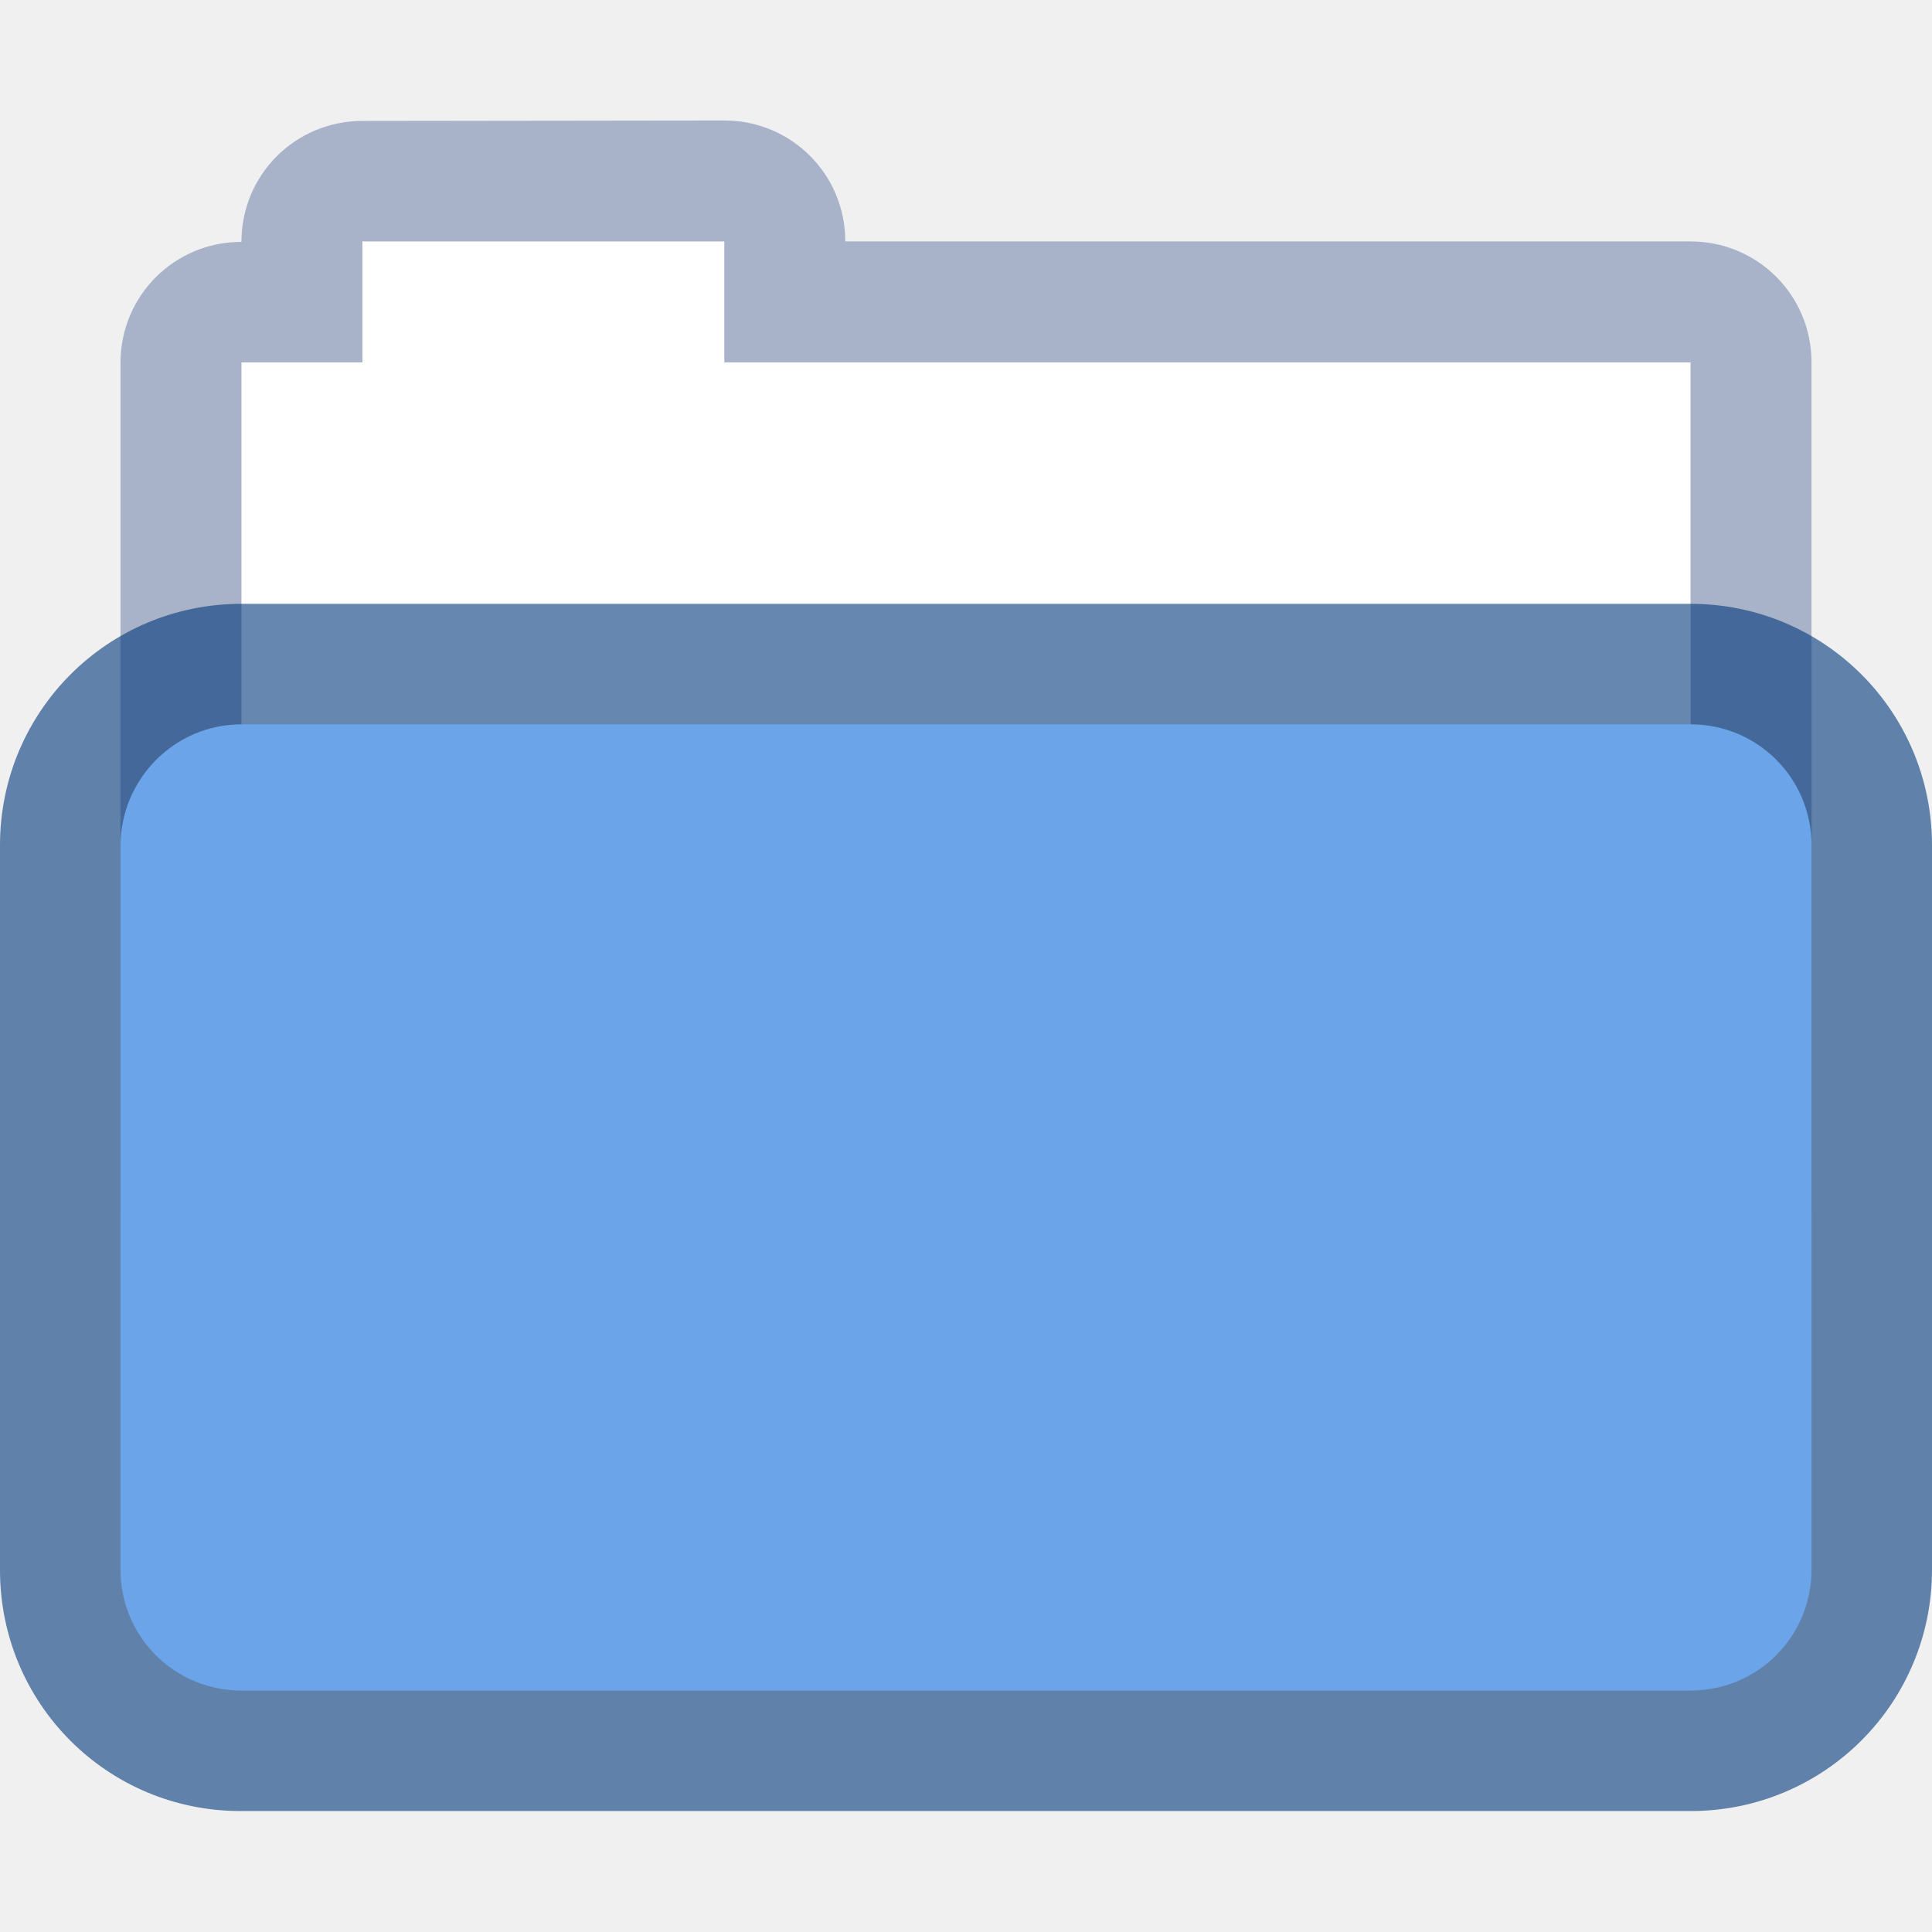
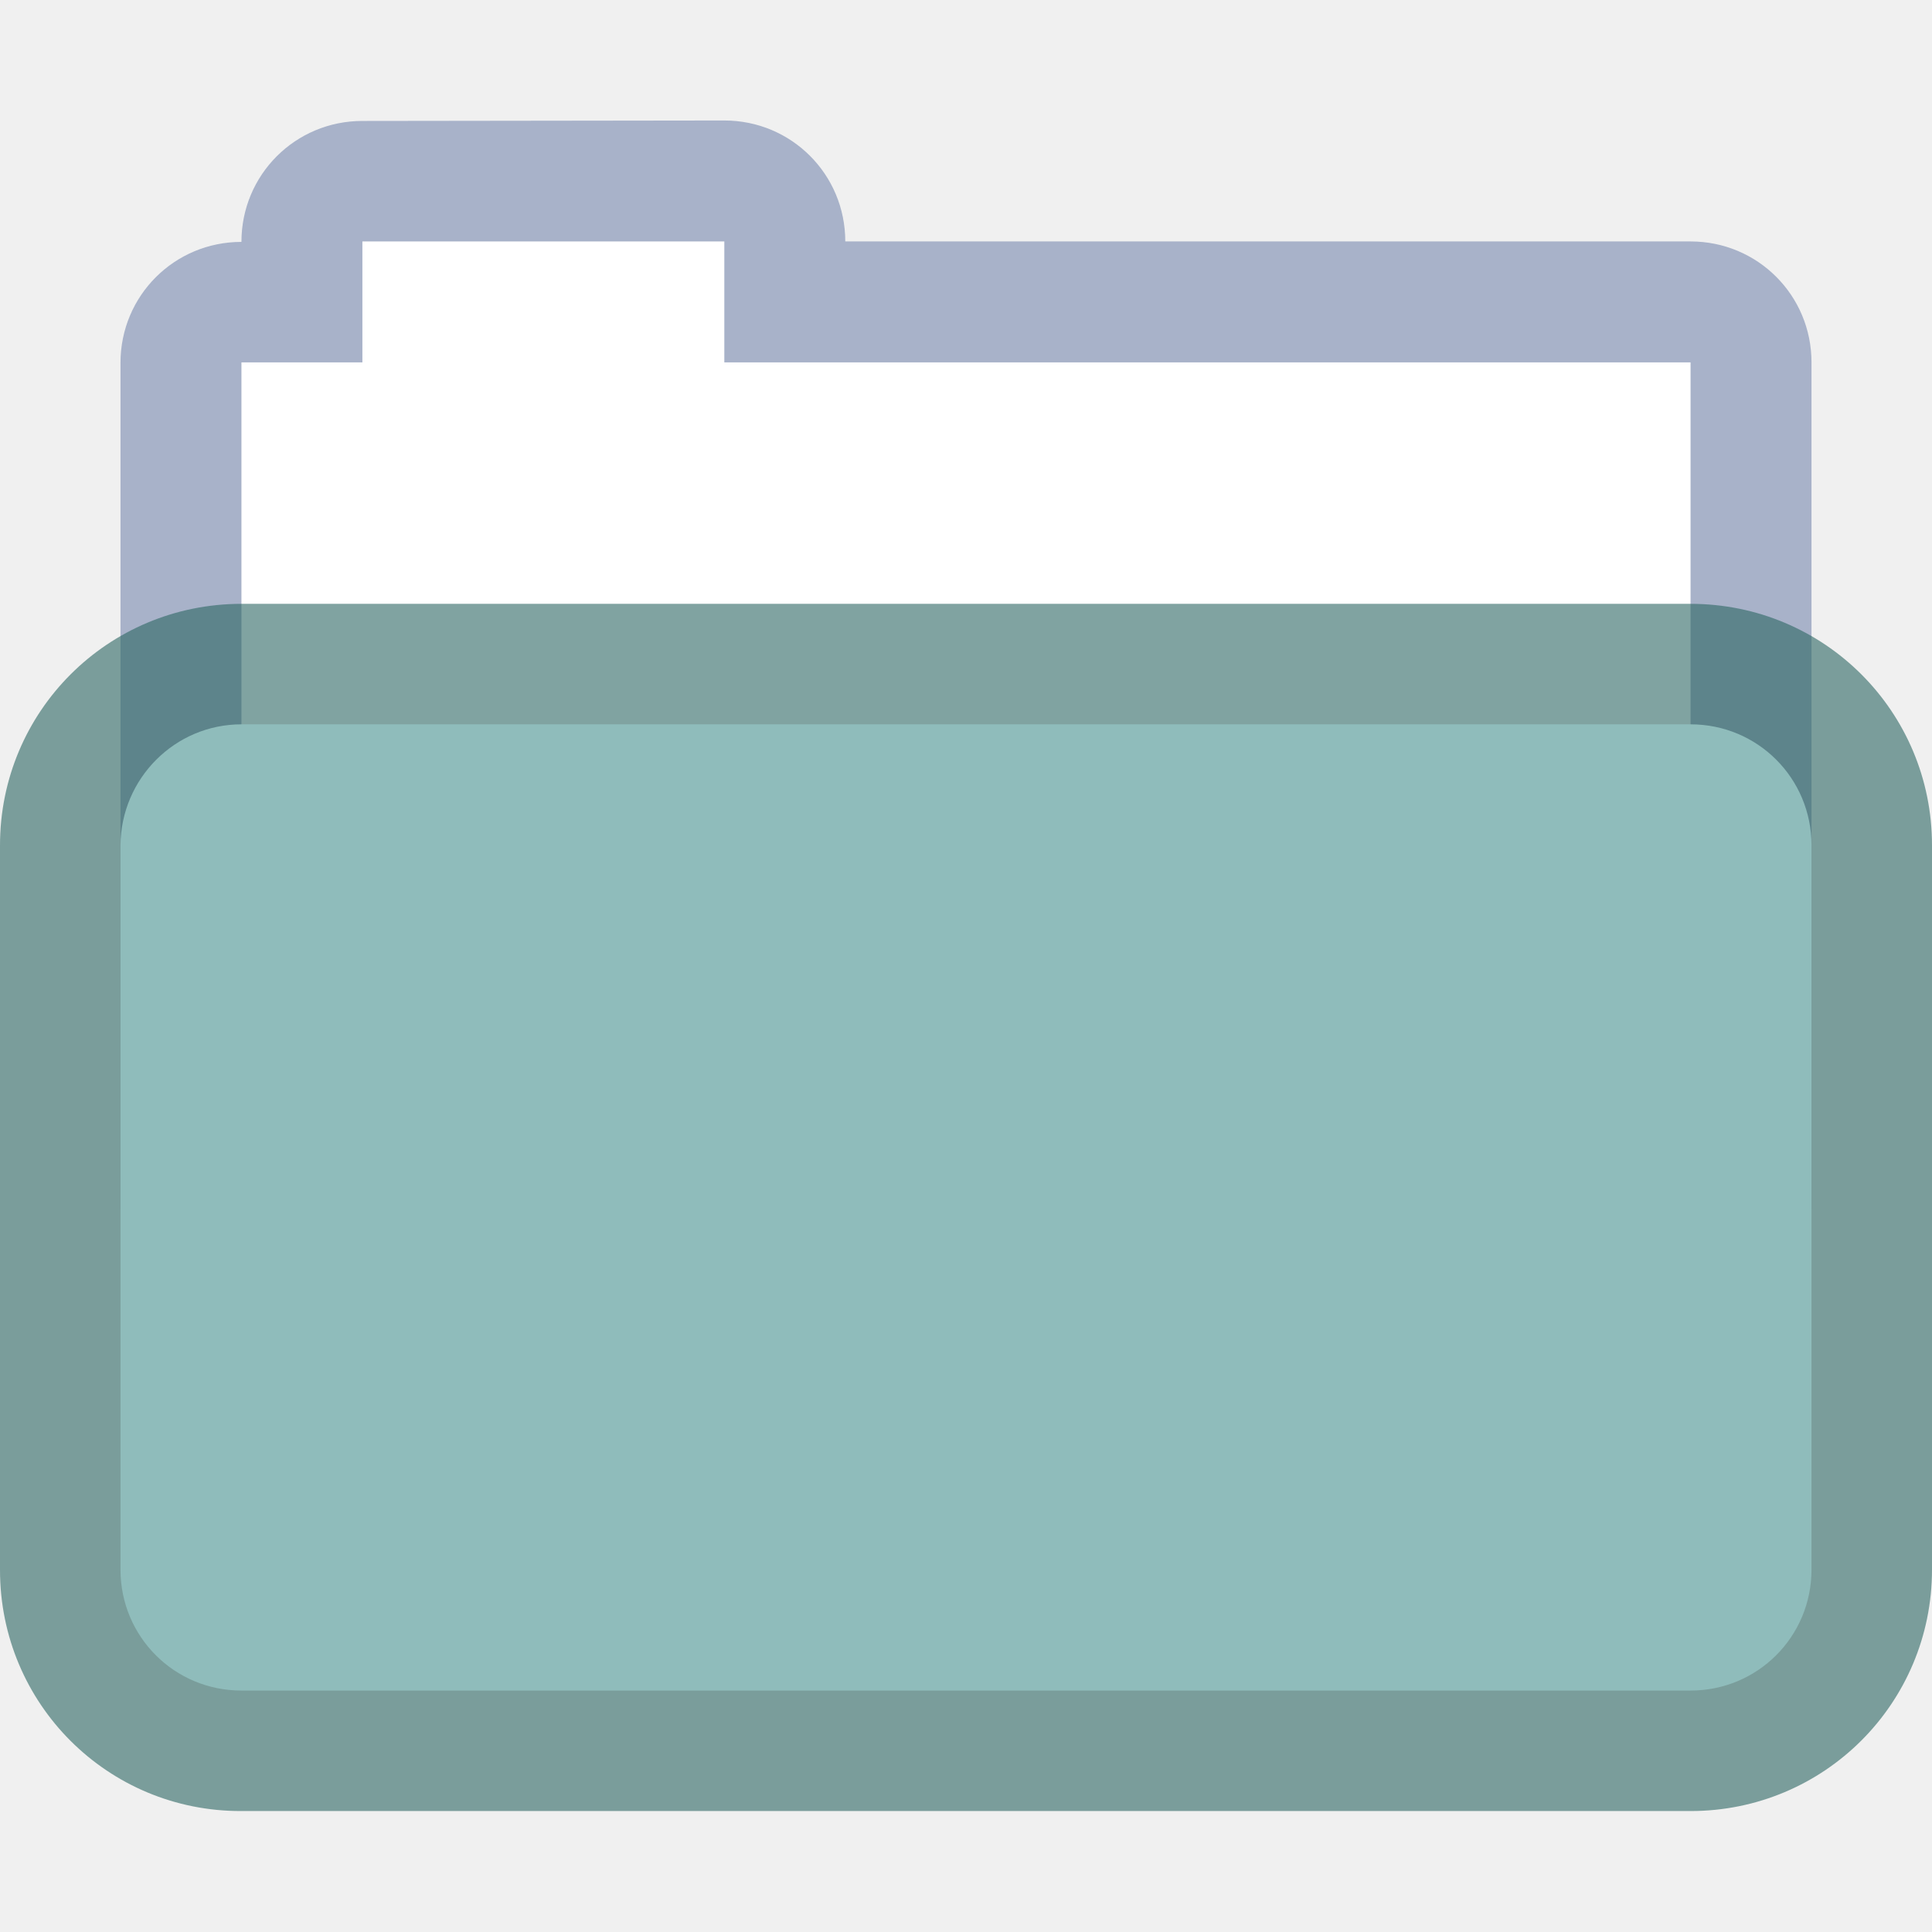
<svg xmlns="http://www.w3.org/2000/svg" width="16" height="16" viewBox="0 0 4.233 4.233" version="1.1" id="svg2469">
  <defs id="defs2466" />
  <path id="rect3166" style="opacity:0.45;fill:#4f6698;fill-opacity:1;stroke-width:0.265;stroke-linejoin:round" d="m 0.794,0.265 c -0.147,0 -0.265,0.118 -0.265,0.265 -0.147,0 -0.265,0.118 -0.265,0.265 V 2.646 c 0,0.147 0.118,0.265 0.265,0.265 H 3.704 c 0.147,0 0.265,-0.118 0.265,-0.265 V 0.794 c 0,-0.147 -0.118,-0.265 -0.265,-0.265 H 1.852 c 0,-0.147 -0.118,-0.265 -0.265,-0.265 z" />
  <path id="rect3604" style="fill:#ffffff;fill-opacity:1;stroke-width:0.265;stroke-linejoin:round" d="M 0.794,0.529 V 0.794 H 0.529 V 2.91 H 3.704 V 0.794 H 1.587 V 0.529 Z" />
-   <path id="rect2552" style="opacity:0.6;fill:#003779;stroke-width:0.322;stroke-linejoin:round" d="m 0.529,1.323 h 3.175 c 0.293,0 0.529,0.236 0.529,0.529 v 1.587 c 0,0.293 -0.236,0.529 -0.529,0.529 H 0.529 C 0.236,3.969 0,3.733 0,3.44 V 1.852 C 0,1.559 0.236,1.323 0.529,1.323 Z" />
-   <path id="rect2686" style="fill:#6ba4e9;stroke-width:0.229;stroke-linejoin:round" d="m 0.529,1.587 h 3.175 c 0.147,0 0.265,0.118 0.265,0.265 v 1.587 c 0,0.147 -0.118,0.265 -0.265,0.265 h -3.175 c -0.147,0 -0.265,-0.118 -0.265,-0.265 V 1.852 C 0.265,1.706 0.383,1.587 0.529,1.587 Z" />
+   <path id="rect2552" style="opacity:0.6;fill:#2c6663;stroke-width:0.322;stroke-linejoin:round" d="m 0.529,1.323 h 3.175 c 0.293,0 0.529,0.236 0.529,0.529 v 1.587 c 0,0.293 -0.236,0.529 -0.529,0.529 H 0.529 C 0.236,3.969 0,3.733 0,3.44 V 1.852 C 0,1.559 0.236,1.323 0.529,1.323 Z" />
+   <path id="rect2686" style="fill:#8fbcbb;stroke-width:0.229;stroke-linejoin:round" d="m 0.529,1.587 h 3.175 c 0.147,0 0.265,0.118 0.265,0.265 v 1.587 c 0,0.147 -0.118,0.265 -0.265,0.265 h -3.175 c -0.147,0 -0.265,-0.118 -0.265,-0.265 V 1.852 C 0.265,1.706 0.383,1.587 0.529,1.587 Z" />
</svg>
